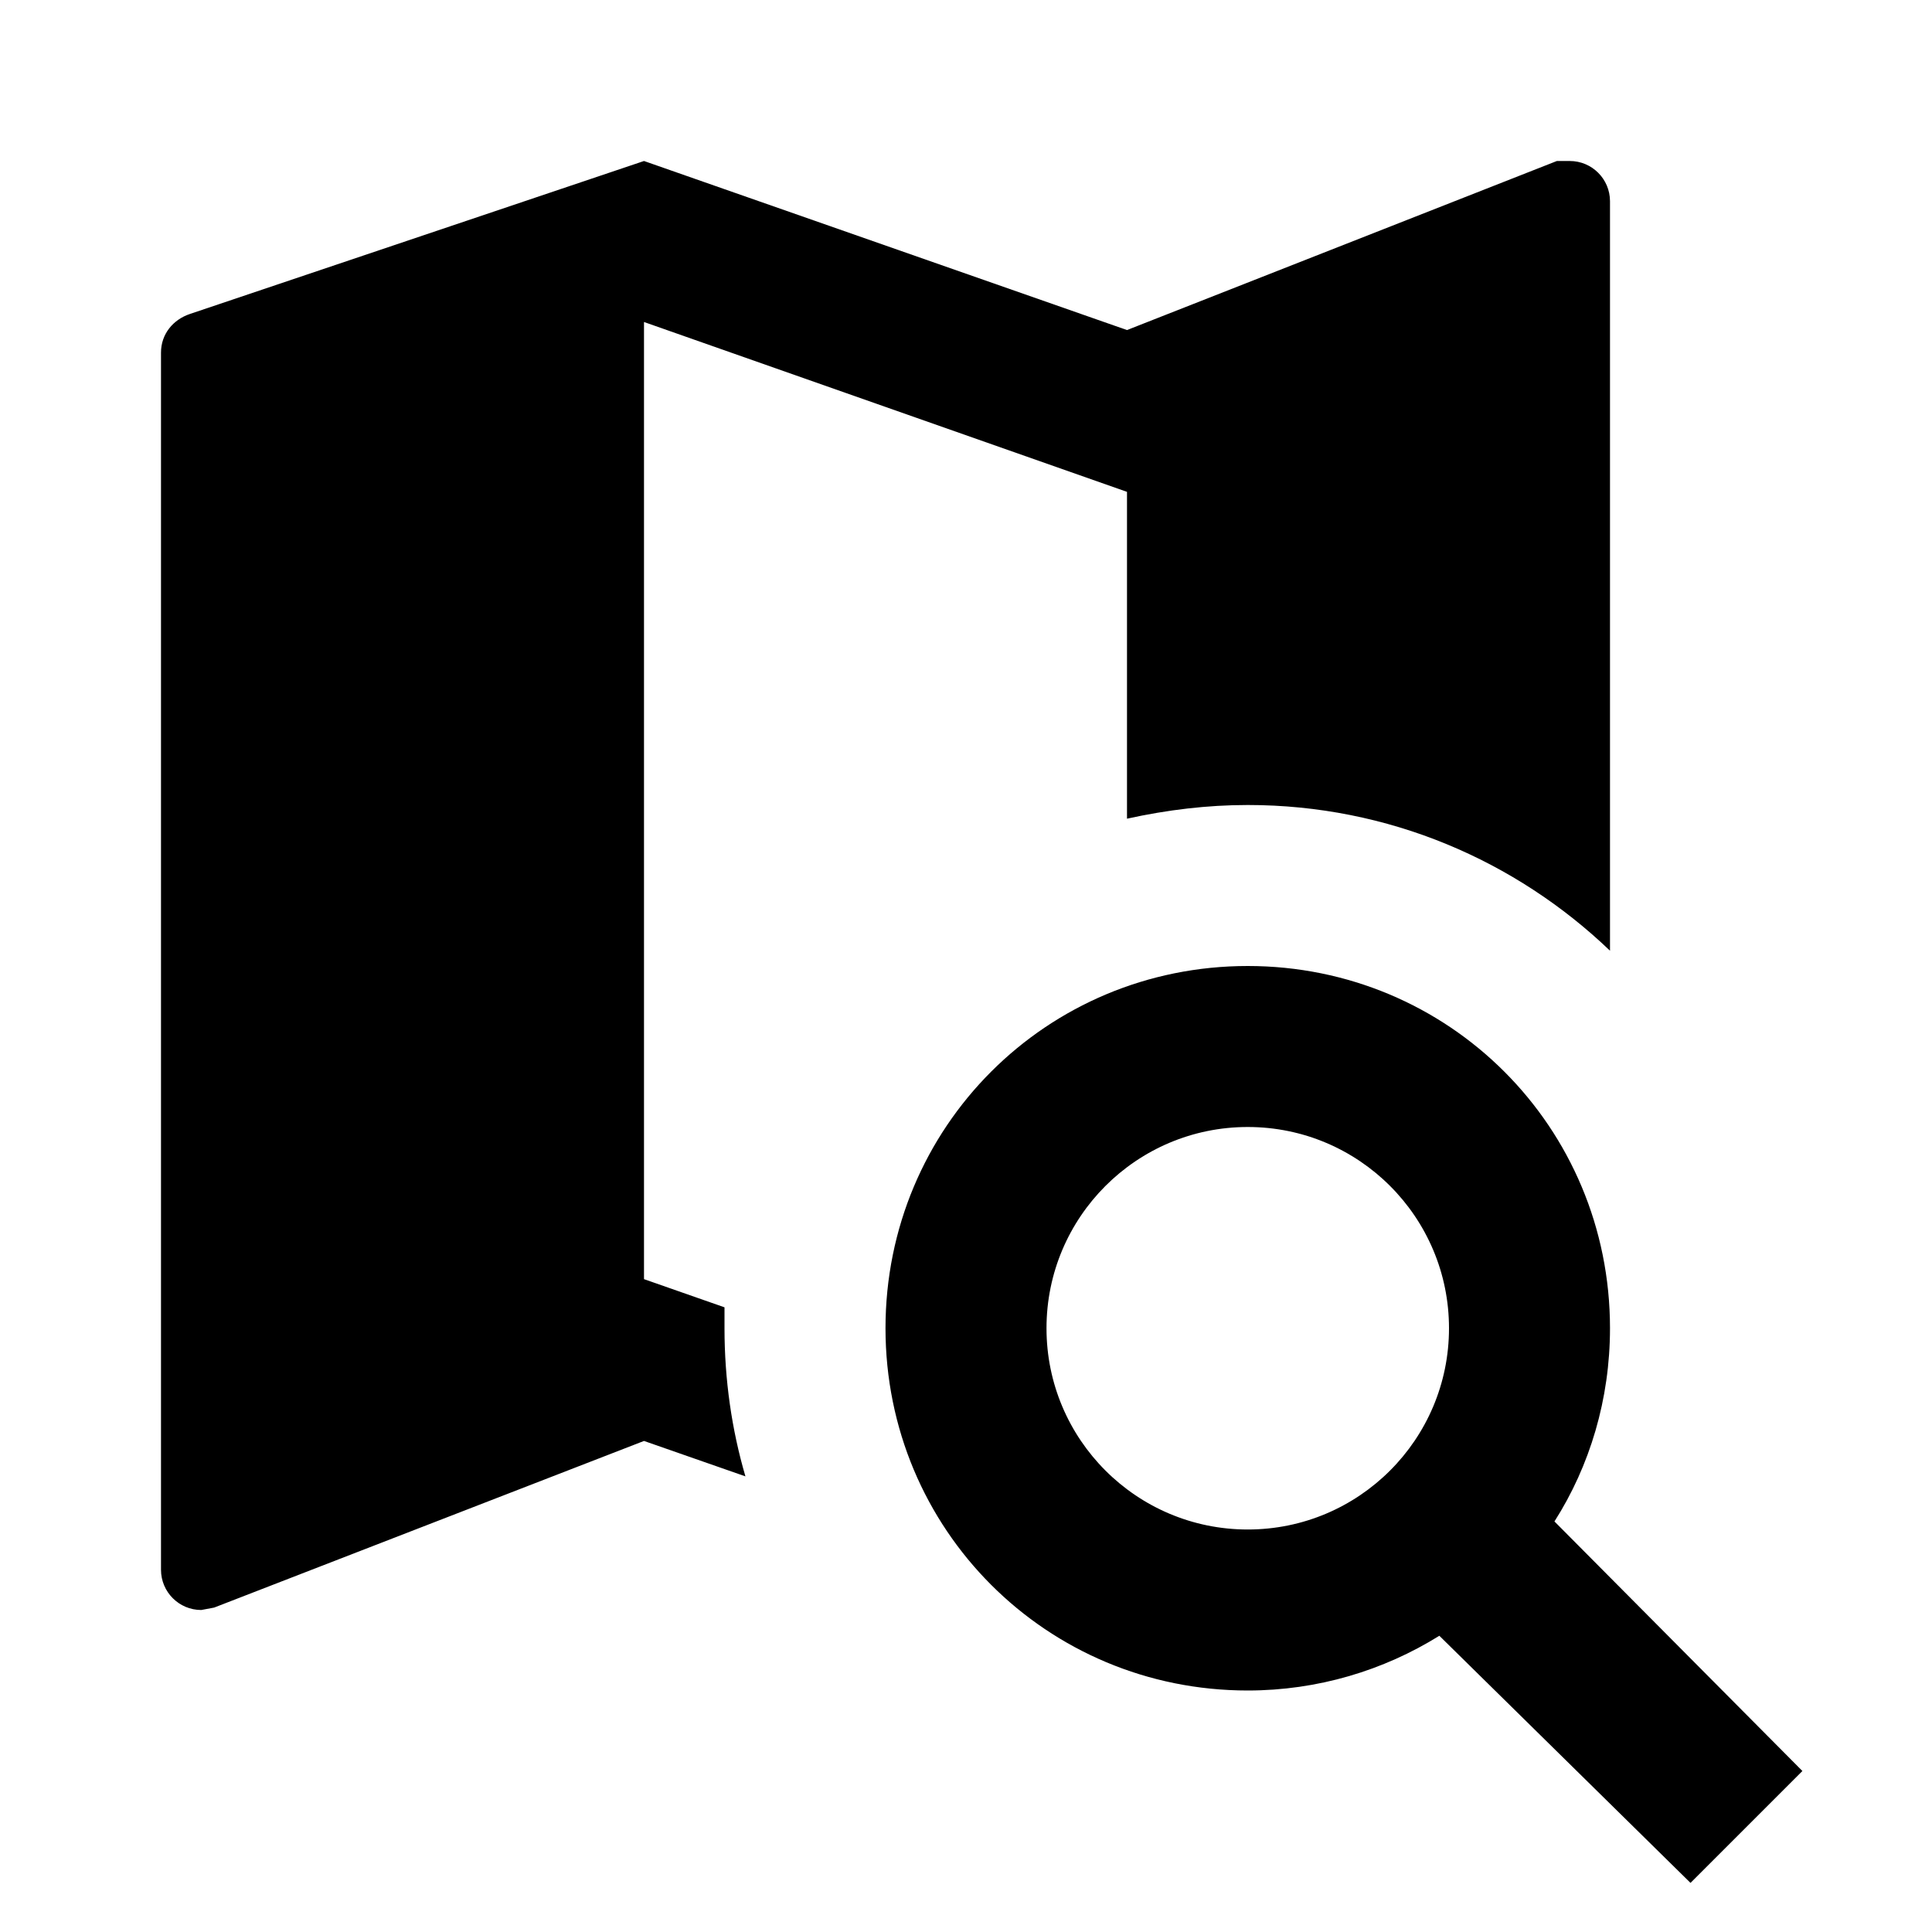
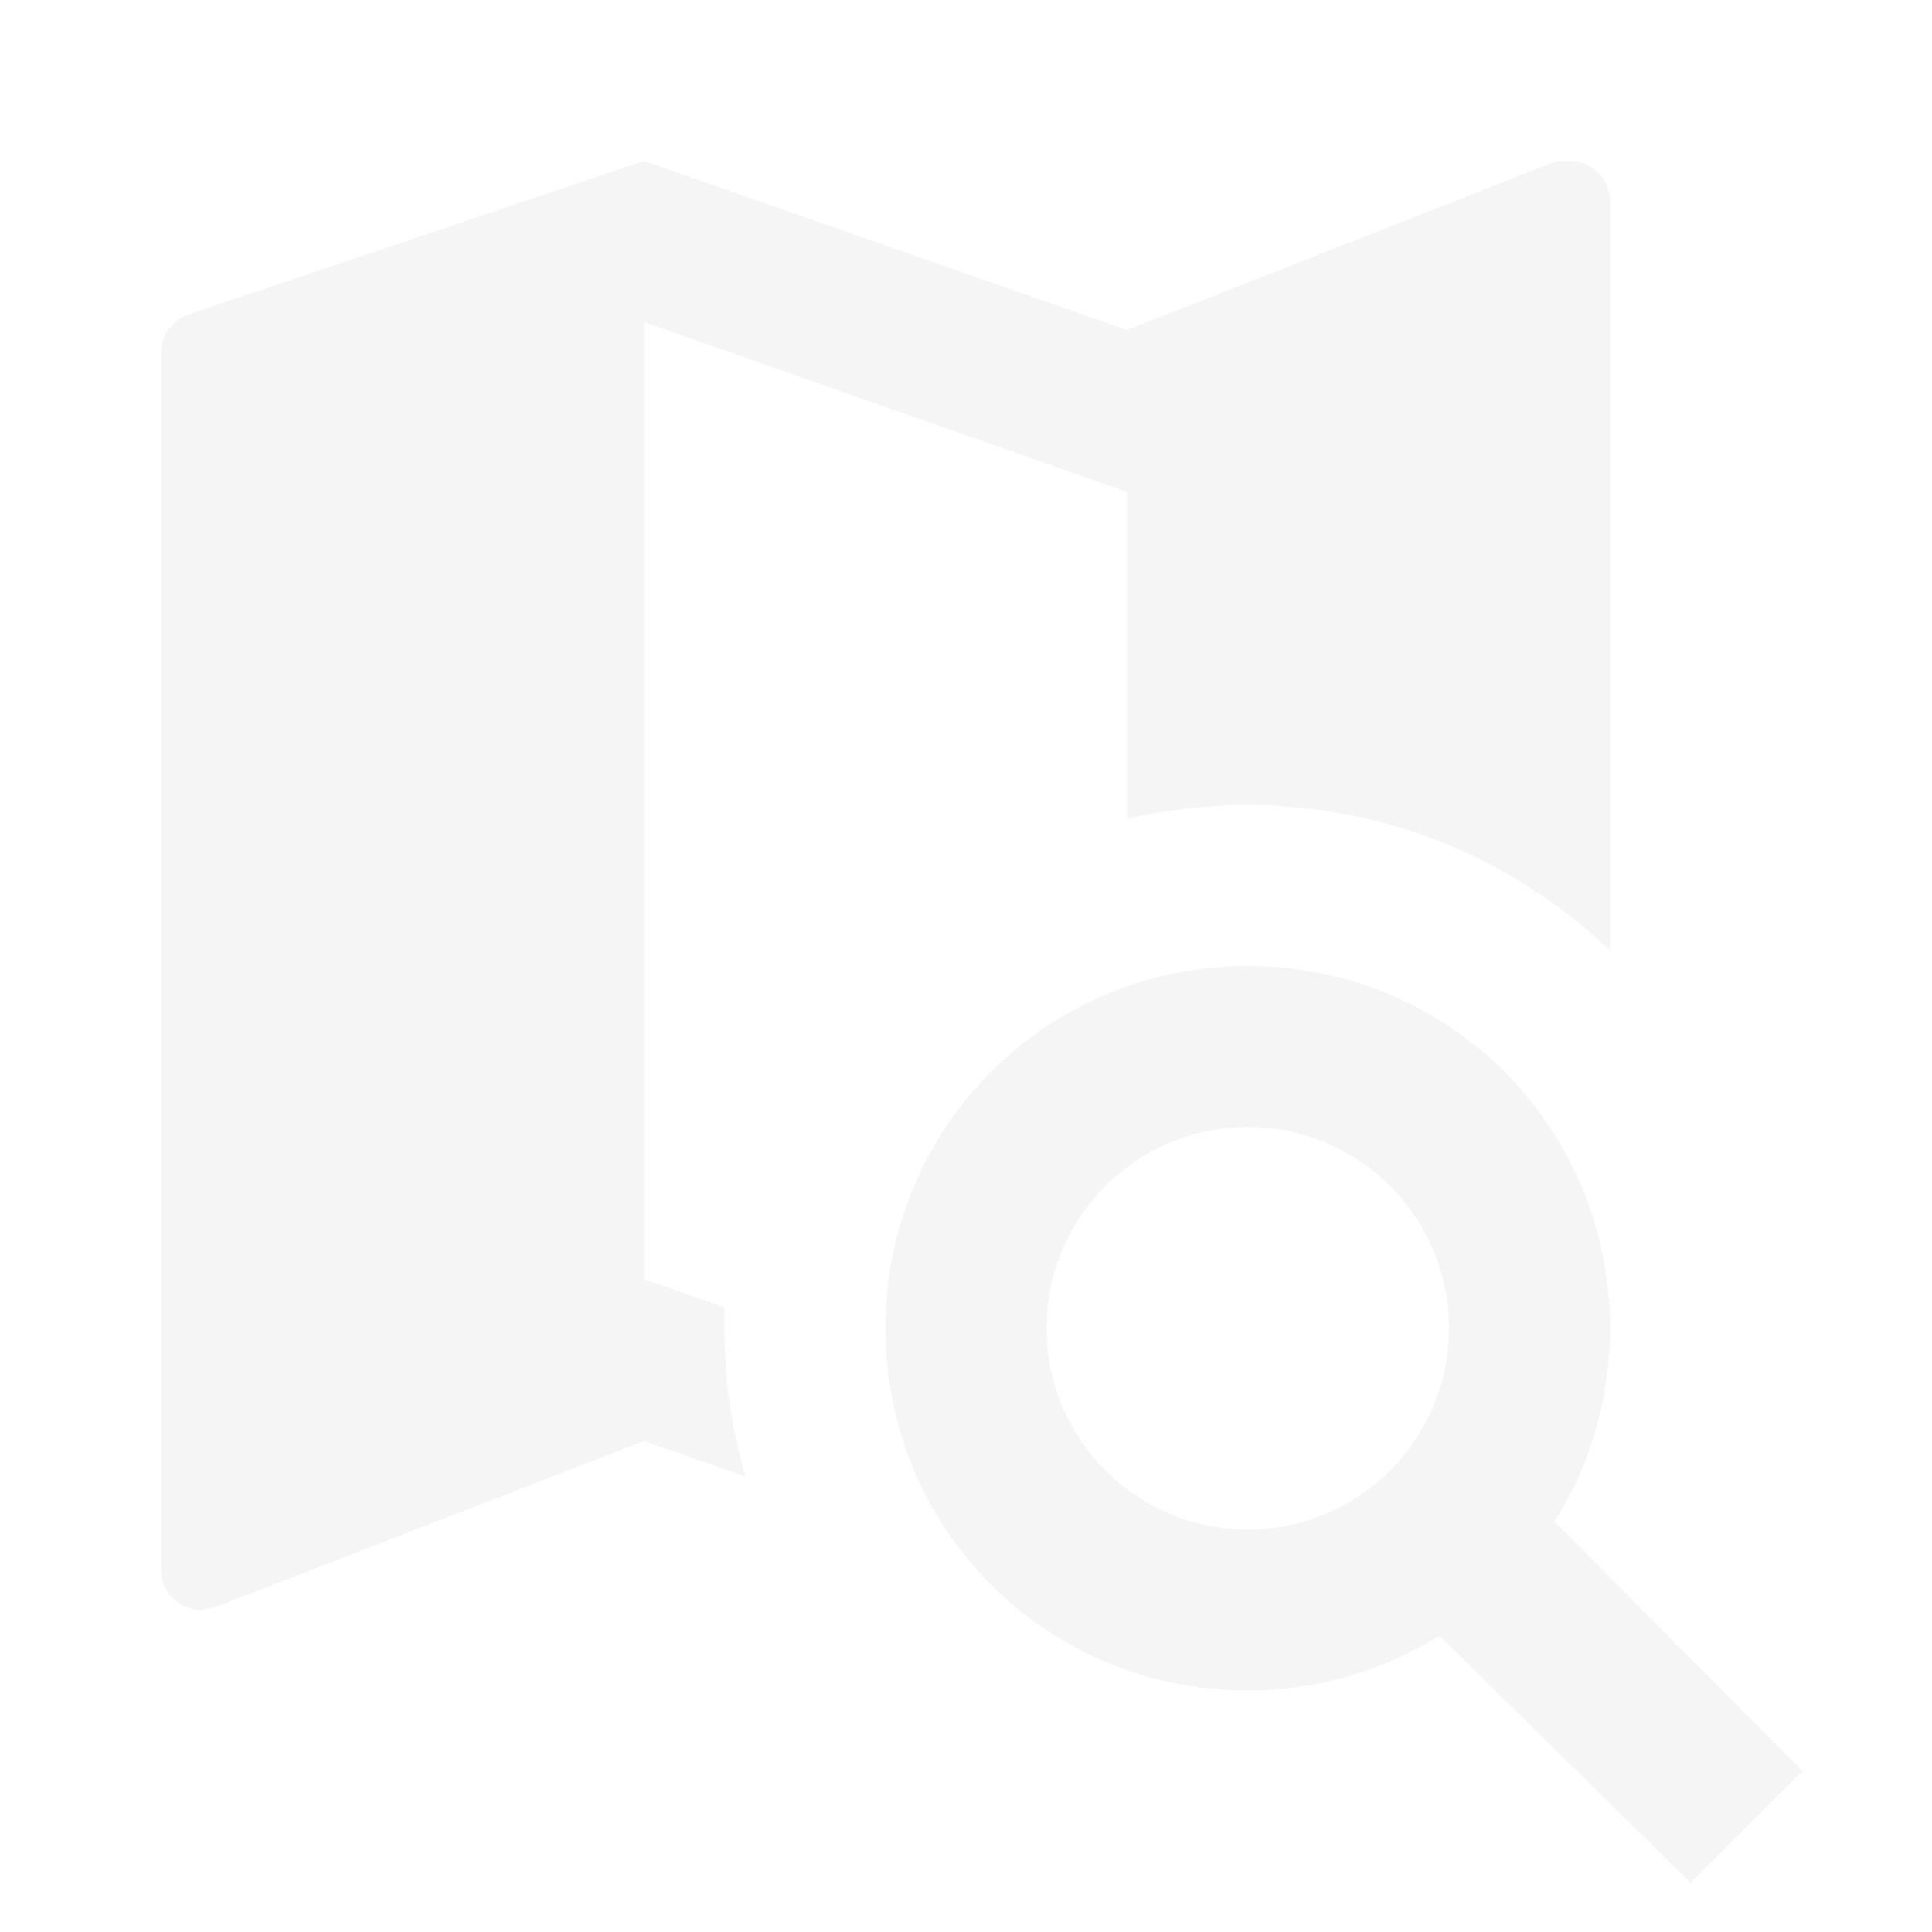
<svg xmlns="http://www.w3.org/2000/svg" viewBox="0 0 24 24">
-   <path d="M15.5,12C18,12 20,14 20,16.5C20,17.38 19.75,18.21 19.31,18.9L22.39,22L21,23.39L17.88,20.32C17.19,20.75 16.37,21 15.5,21C13,21 11,19 11,16.5C11,14 13,12 15.5,12M15.5,14A2.5,2.5 0 0,0 13,16.5A2.5,2.5 0 0,0 15.5,19A2.5,2.5 0 0,0 18,16.5A2.5,2.5 0 0,0 15.5,14M14,6.11L8,4V15.89L9,16.24V16.5C9,17.14 9.09,17.76 9.26,18.34L8,17.9L2.66,19.97L2.5,20A0.5,0.5 0 0,1 2,19.5V4.38C2,4.15 2.15,3.97 2.36,3.9L8,2L14,4.1L19.34,2H19.5A0.5,0.5 0 0,1 20,2.5V11.81C18.83,10.69 17.25,10 15.5,10C15,10 14.5,10.06 14,10.17V6.11Z" />
+   <path fill="#f5f5f5" d="M15.5,12C18,12 20,14 20,16.5C20,17.38 19.75,18.21 19.31,18.9L22.39,22L21,23.39L17.88,20.32C17.19,20.75 16.37,21 15.5,21C13,21 11,19 11,16.5C11,14 13,12 15.5,12M15.5,14A2.5,2.5 0 0,0 13,16.5A2.5,2.5 0 0,0 15.5,19A2.5,2.5 0 0,0 18,16.5A2.5,2.5 0 0,0 15.5,14M14,6.11L8,4V15.89L9,16.24V16.5C9,17.14 9.09,17.76 9.26,18.34L8,17.9L2.66,19.97L2.5,20A0.5,0.5 0 0,1 2,19.5V4.38C2,4.15 2.15,3.97 2.36,3.9L8,2L14,4.1L19.34,2H19.5A0.5,0.5 0 0,1 20,2.5V11.81C18.83,10.69 17.25,10 15.5,10C15,10 14.5,10.06 14,10.17V6.11Z" />
</svg>
